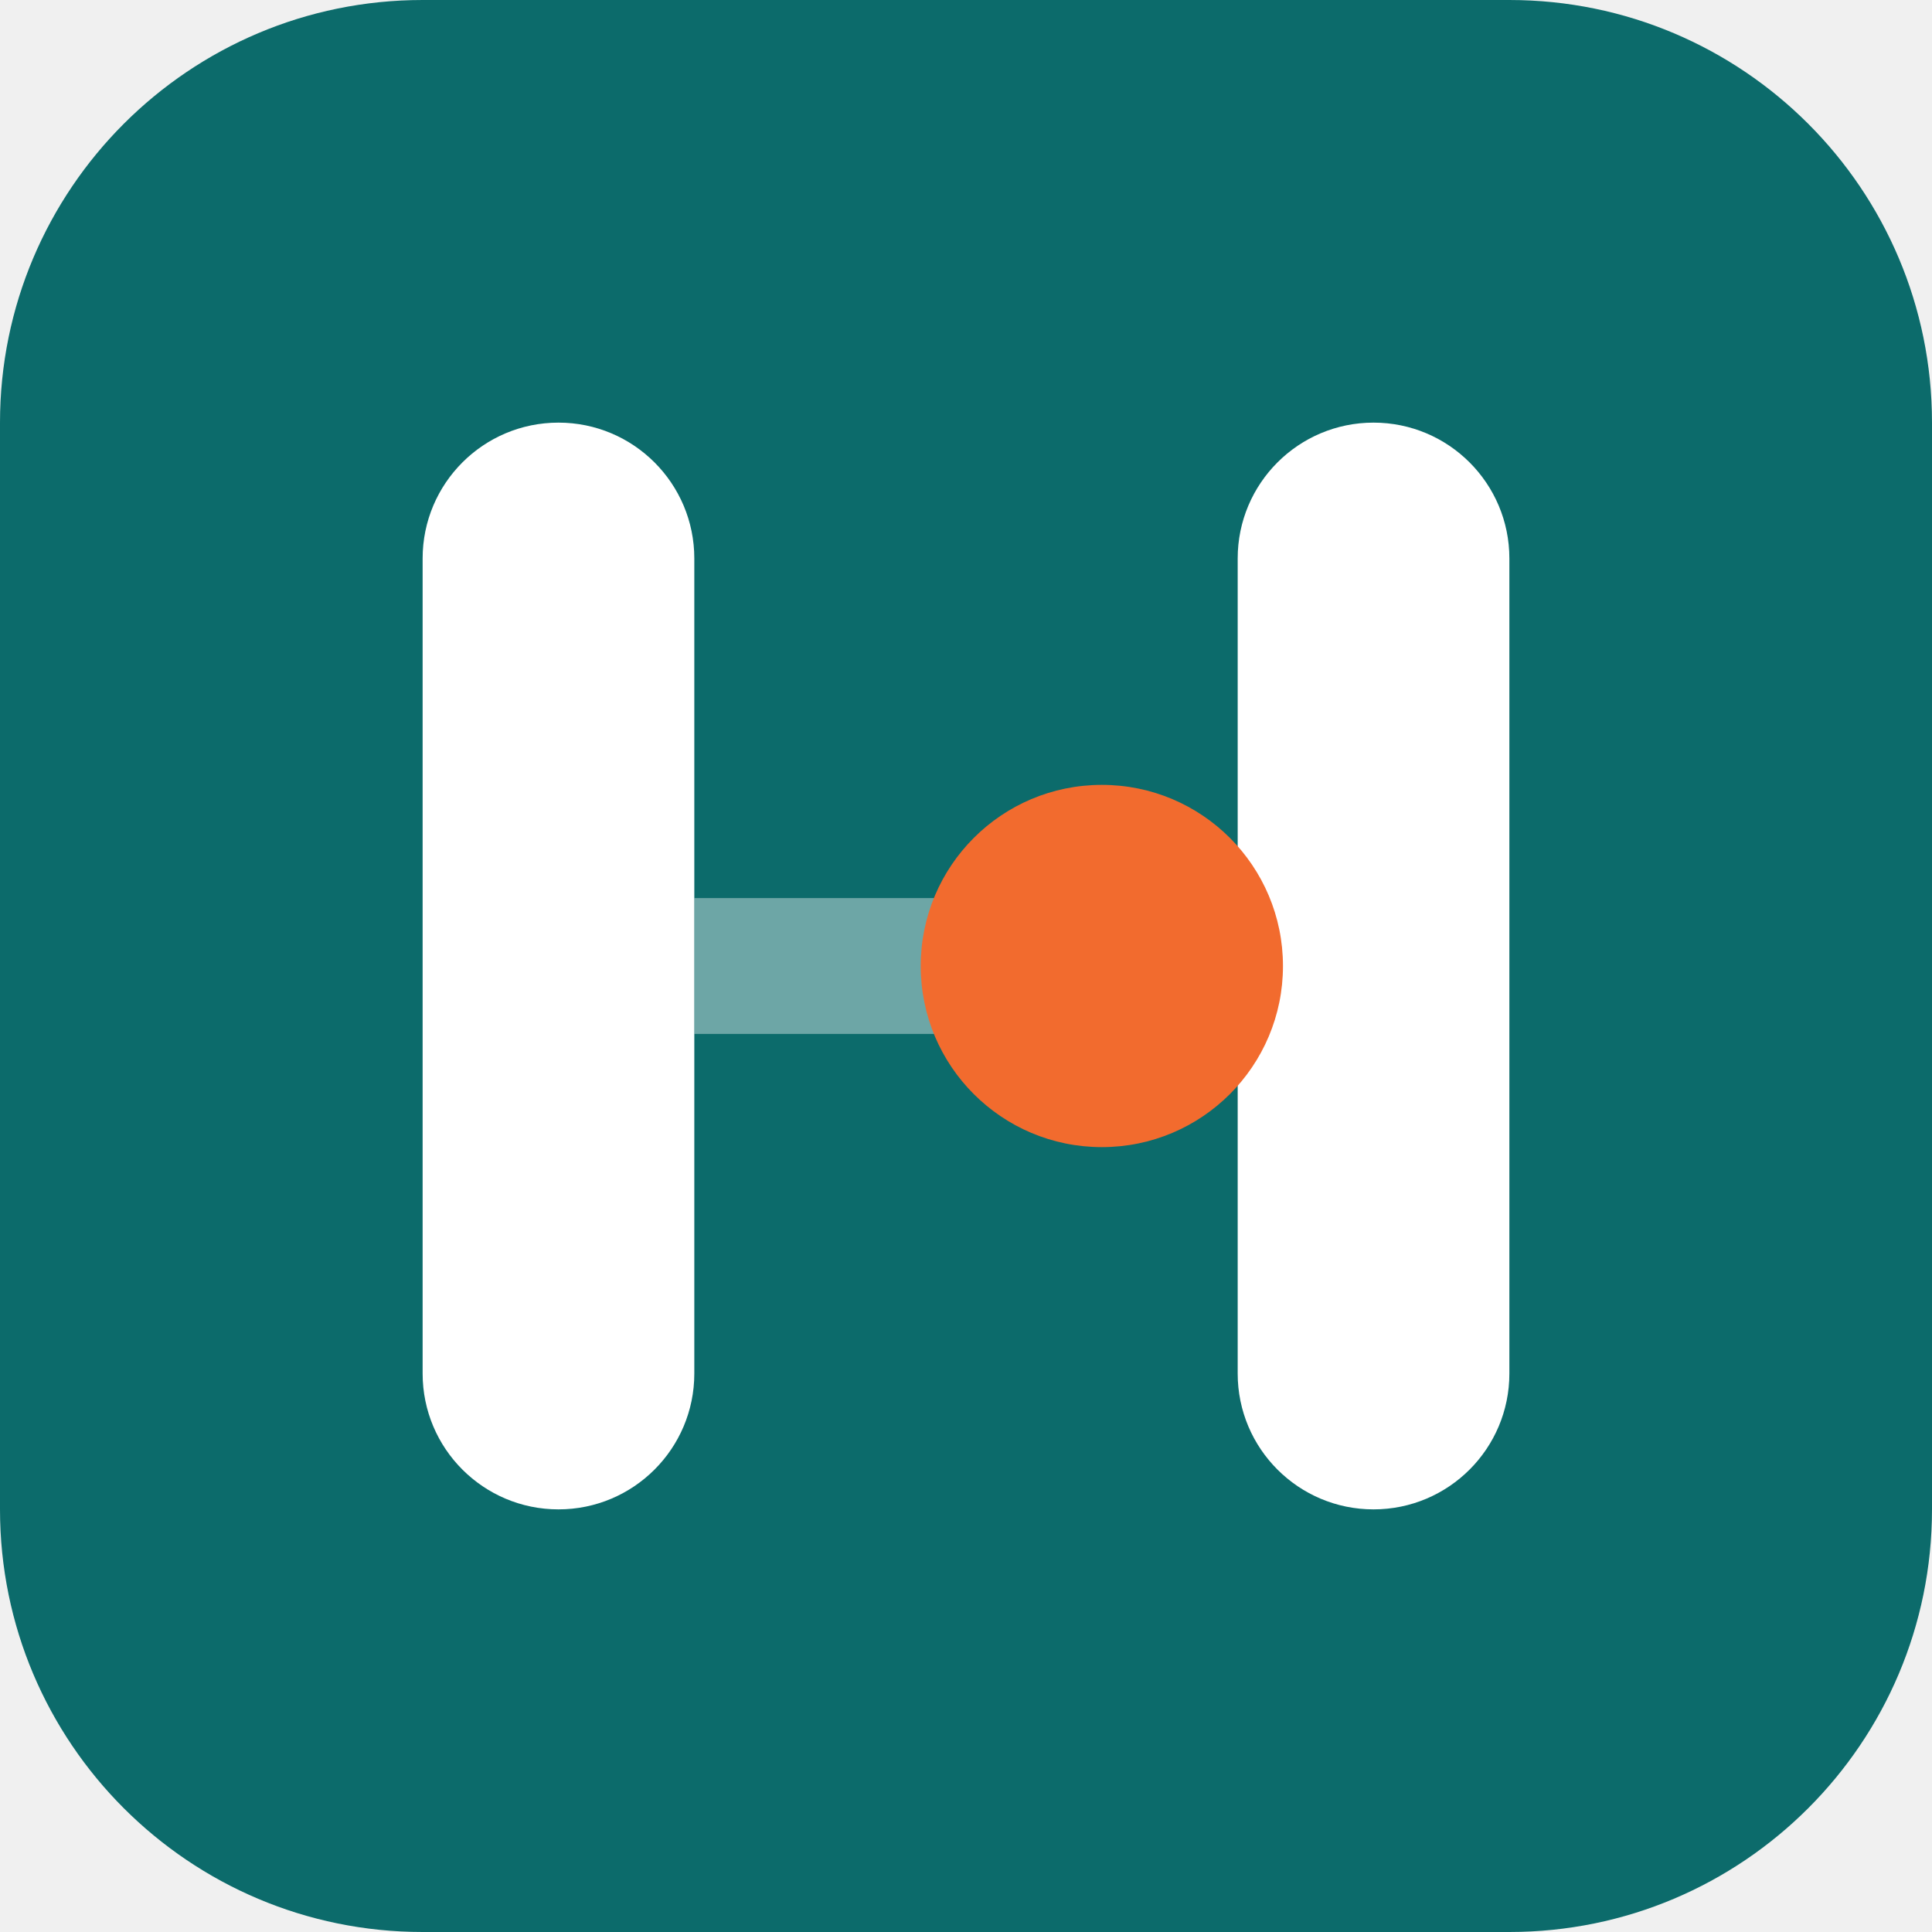
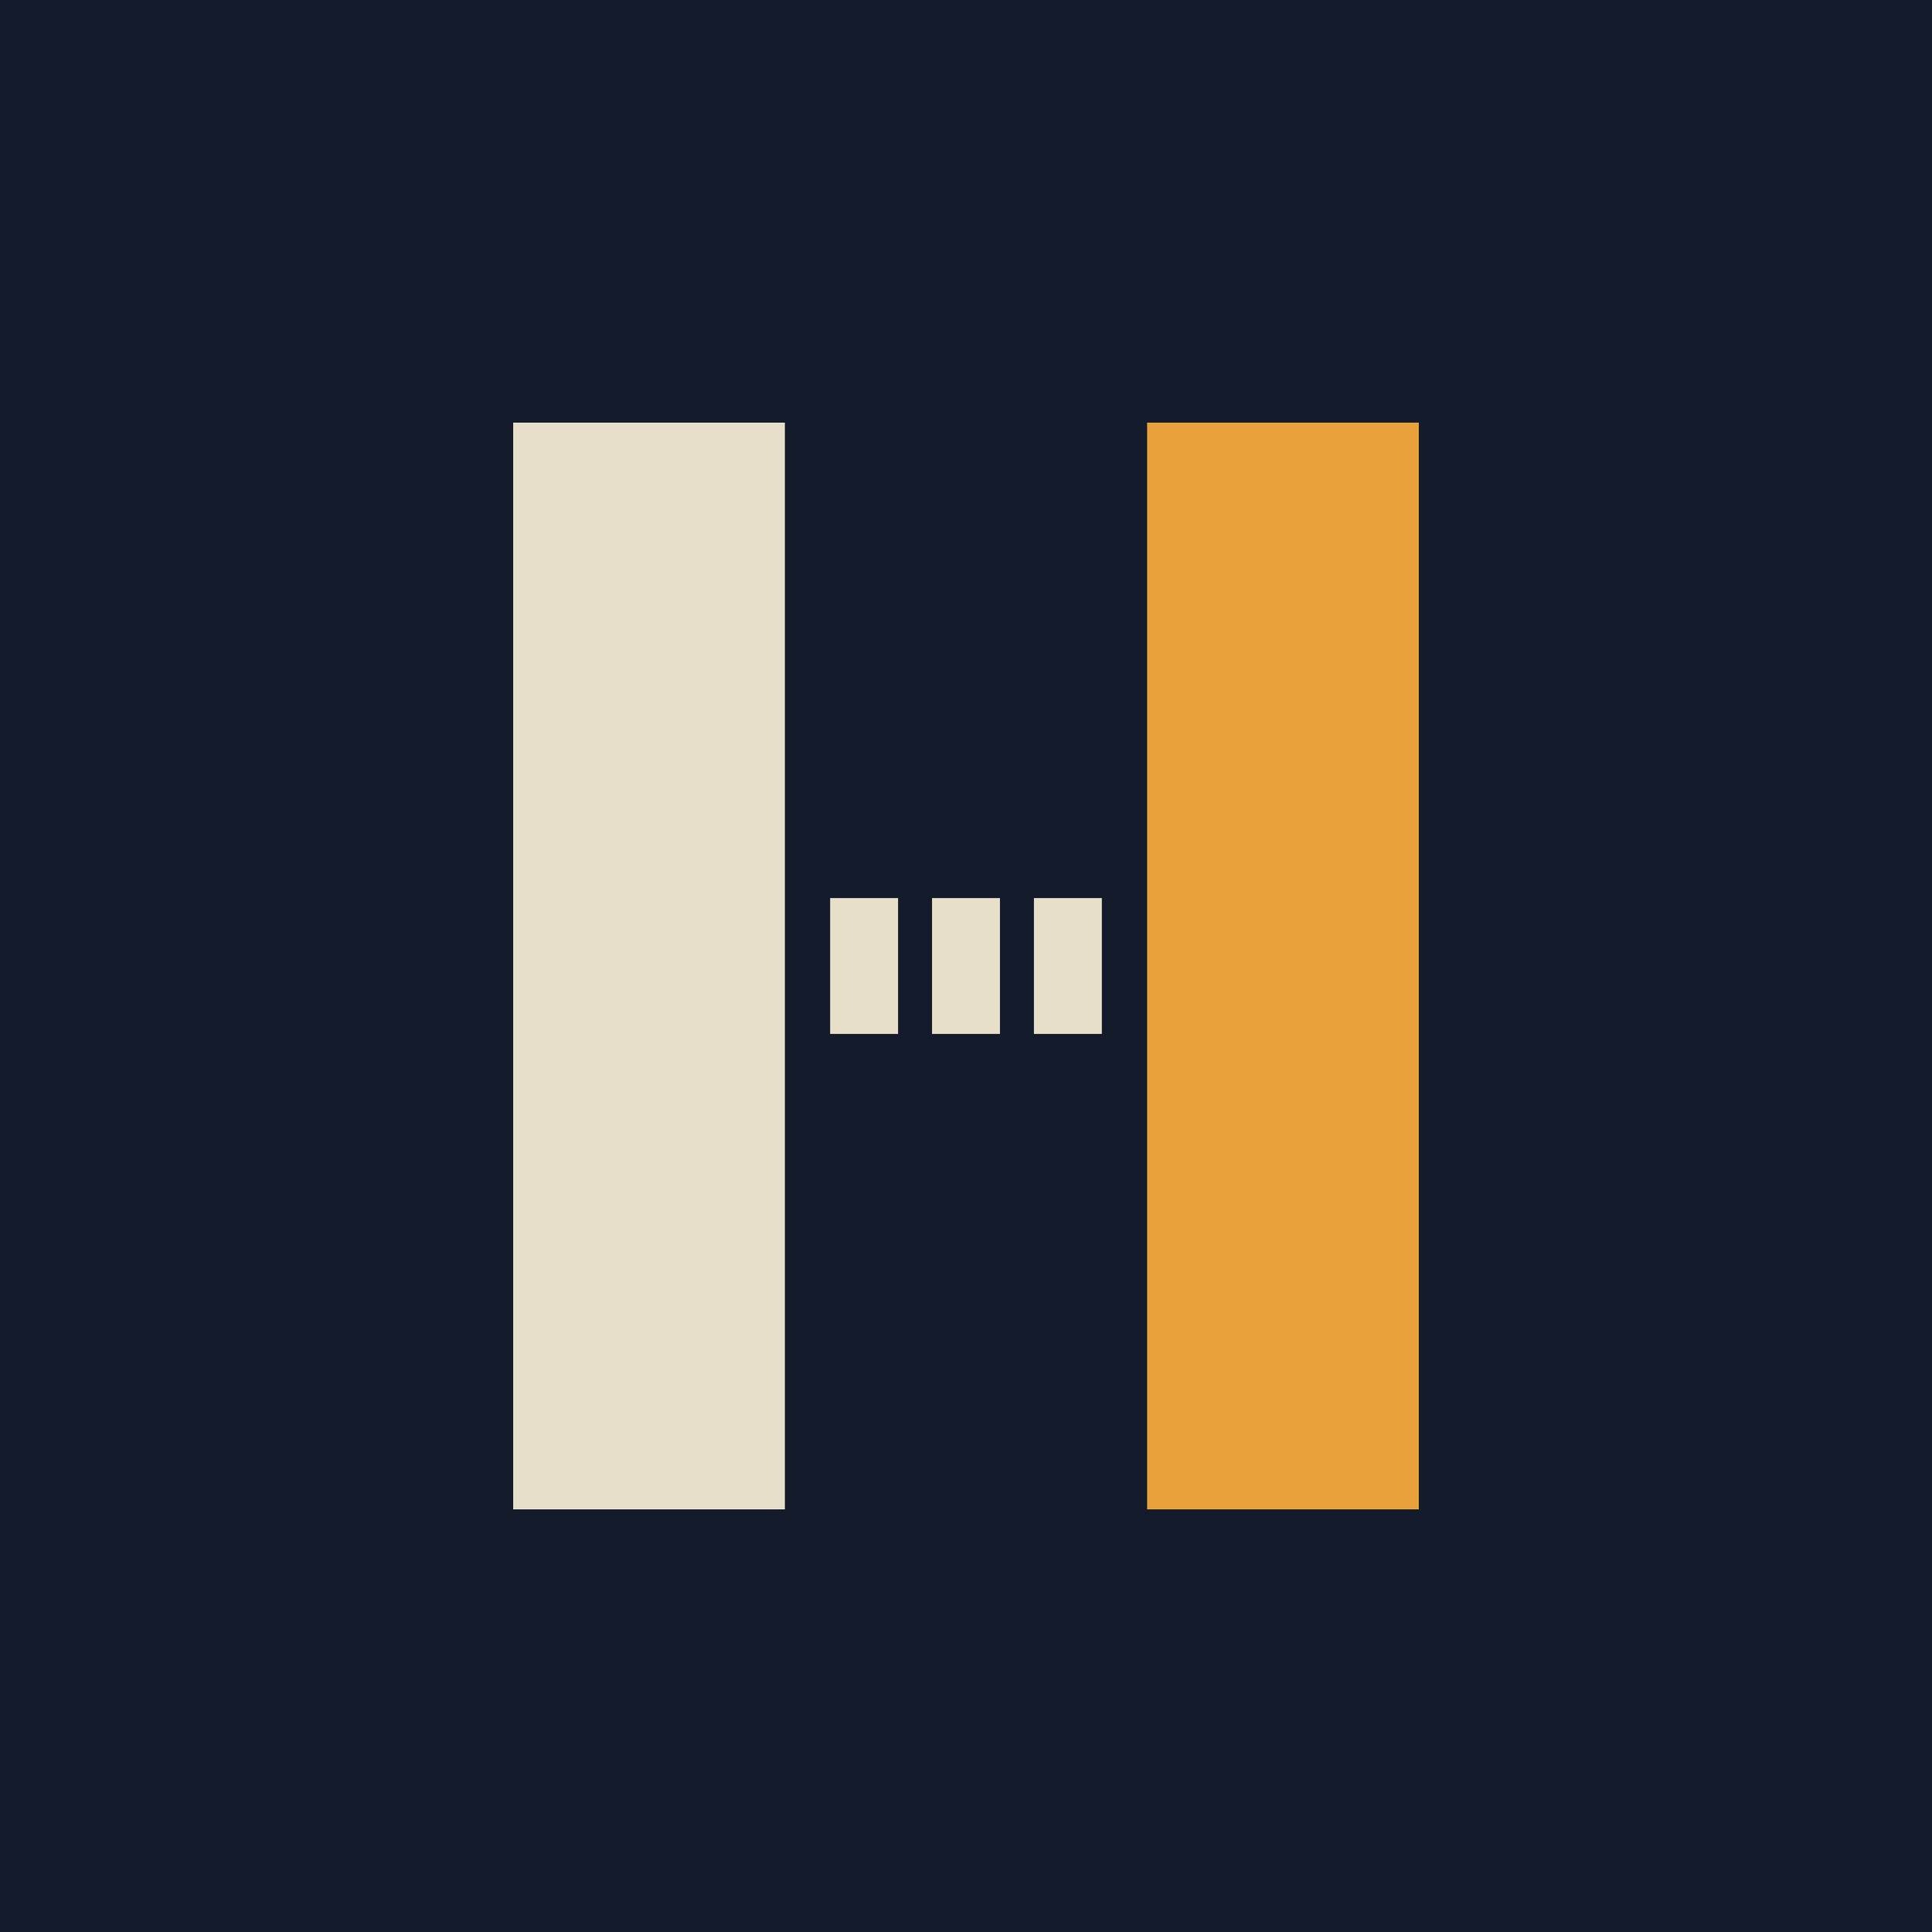
- <svg xmlns="http://www.w3.org/2000/svg" viewBox="0 0 128 128" width="128" height="128" role="img" aria-label="Handoff app icon">
-   <rect width="128" height="128" rx="28" fill="#0c6b6b" />
-   <g transform="translate(16 16) scale(1.5)">
-     <rect x="8" y="8" width="12" height="48" rx="6" fill="#ffffff" />
-     <rect x="44" y="8" width="12" height="48" rx="6" fill="#ffffff" />
-     <rect x="20" y="29" width="24" height="6" fill="#ffffff" fill-opacity="0.4" />
-     <circle cx="38" cy="32" r="8" fill="#f26b2e" />
-   </g>
+ <svg xmlns="http://www.w3.org/2000/svg" viewBox="0 0 128 128" width="128" height="128" role="img" aria-label="Handoff">
+   <rect width="128" height="128" fill="#141c2b" />
+   <rect x="34" y="28" width="18" height="72" fill="#e8dfcb" />
+   <rect x="76" y="28" width="18" height="72" fill="#e9a23b" />
+   <rect x="55" y="59.5" width="4.5" height="9" fill="#e8dfcb" />
+   <rect x="61.75" y="59.5" width="4.5" height="9" fill="#e8dfcb" />
+   <rect x="68.5" y="59.5" width="4.5" height="9" fill="#e8dfcb" />
</svg>
